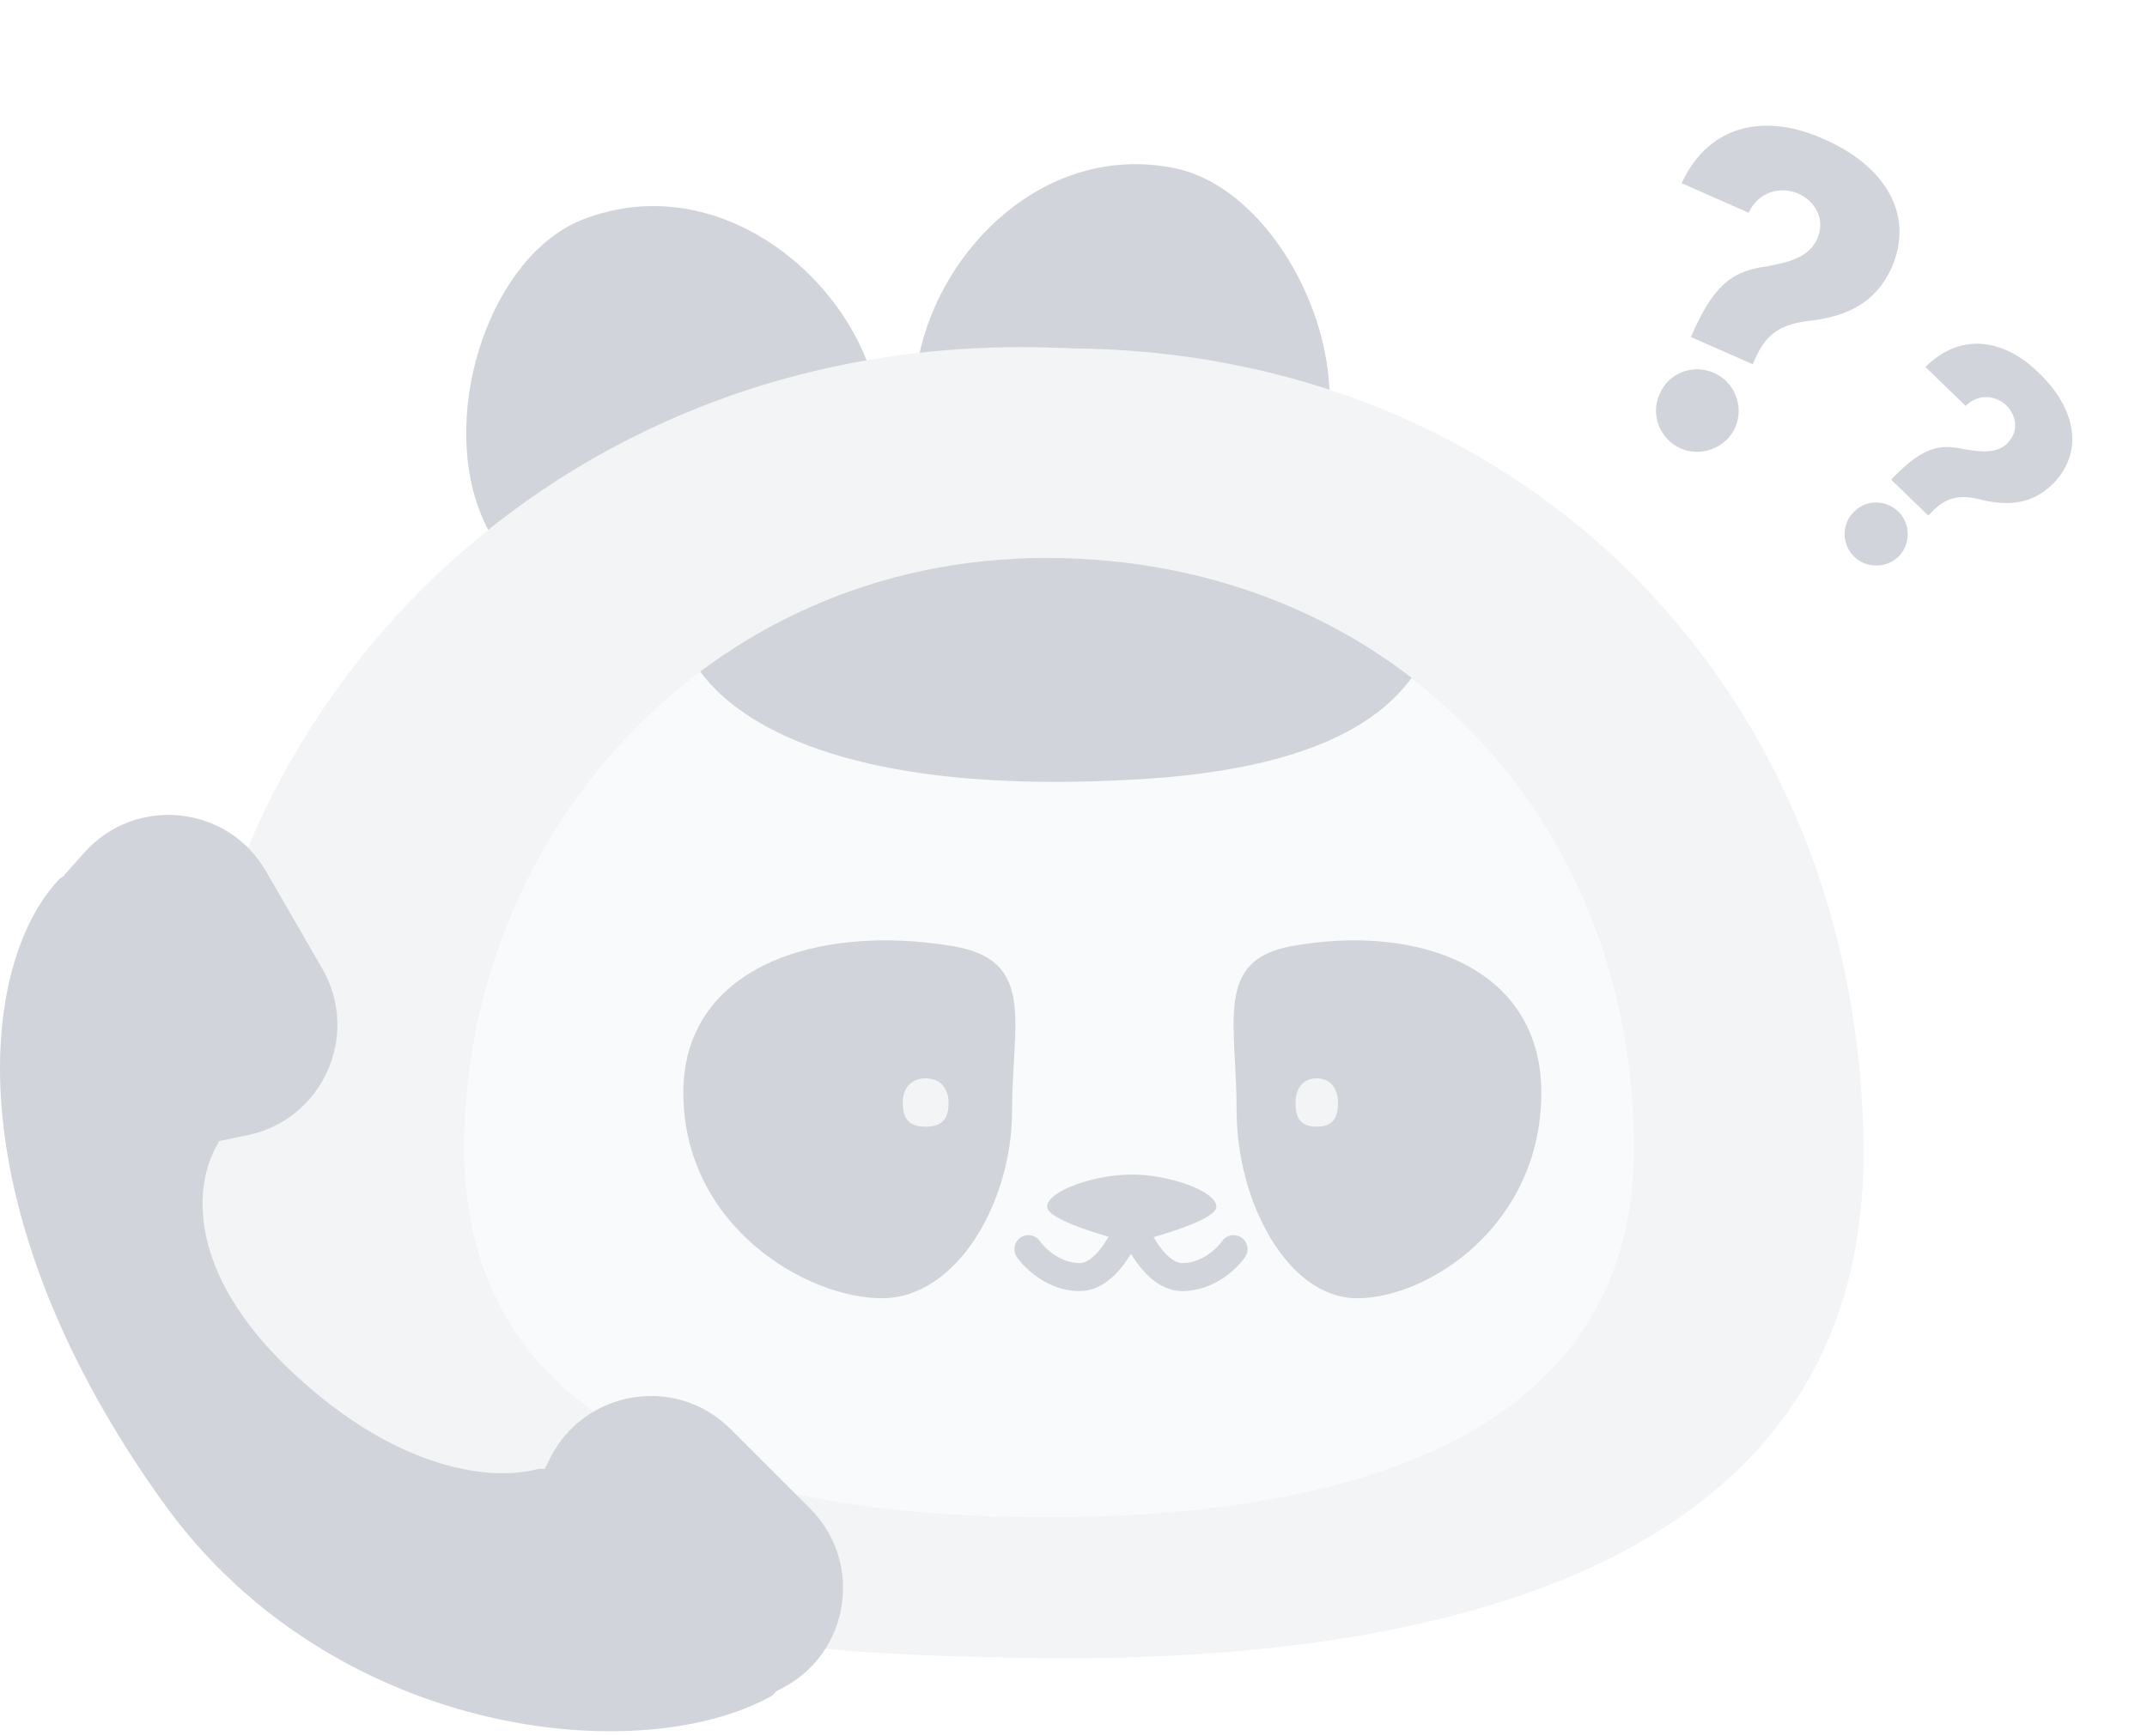
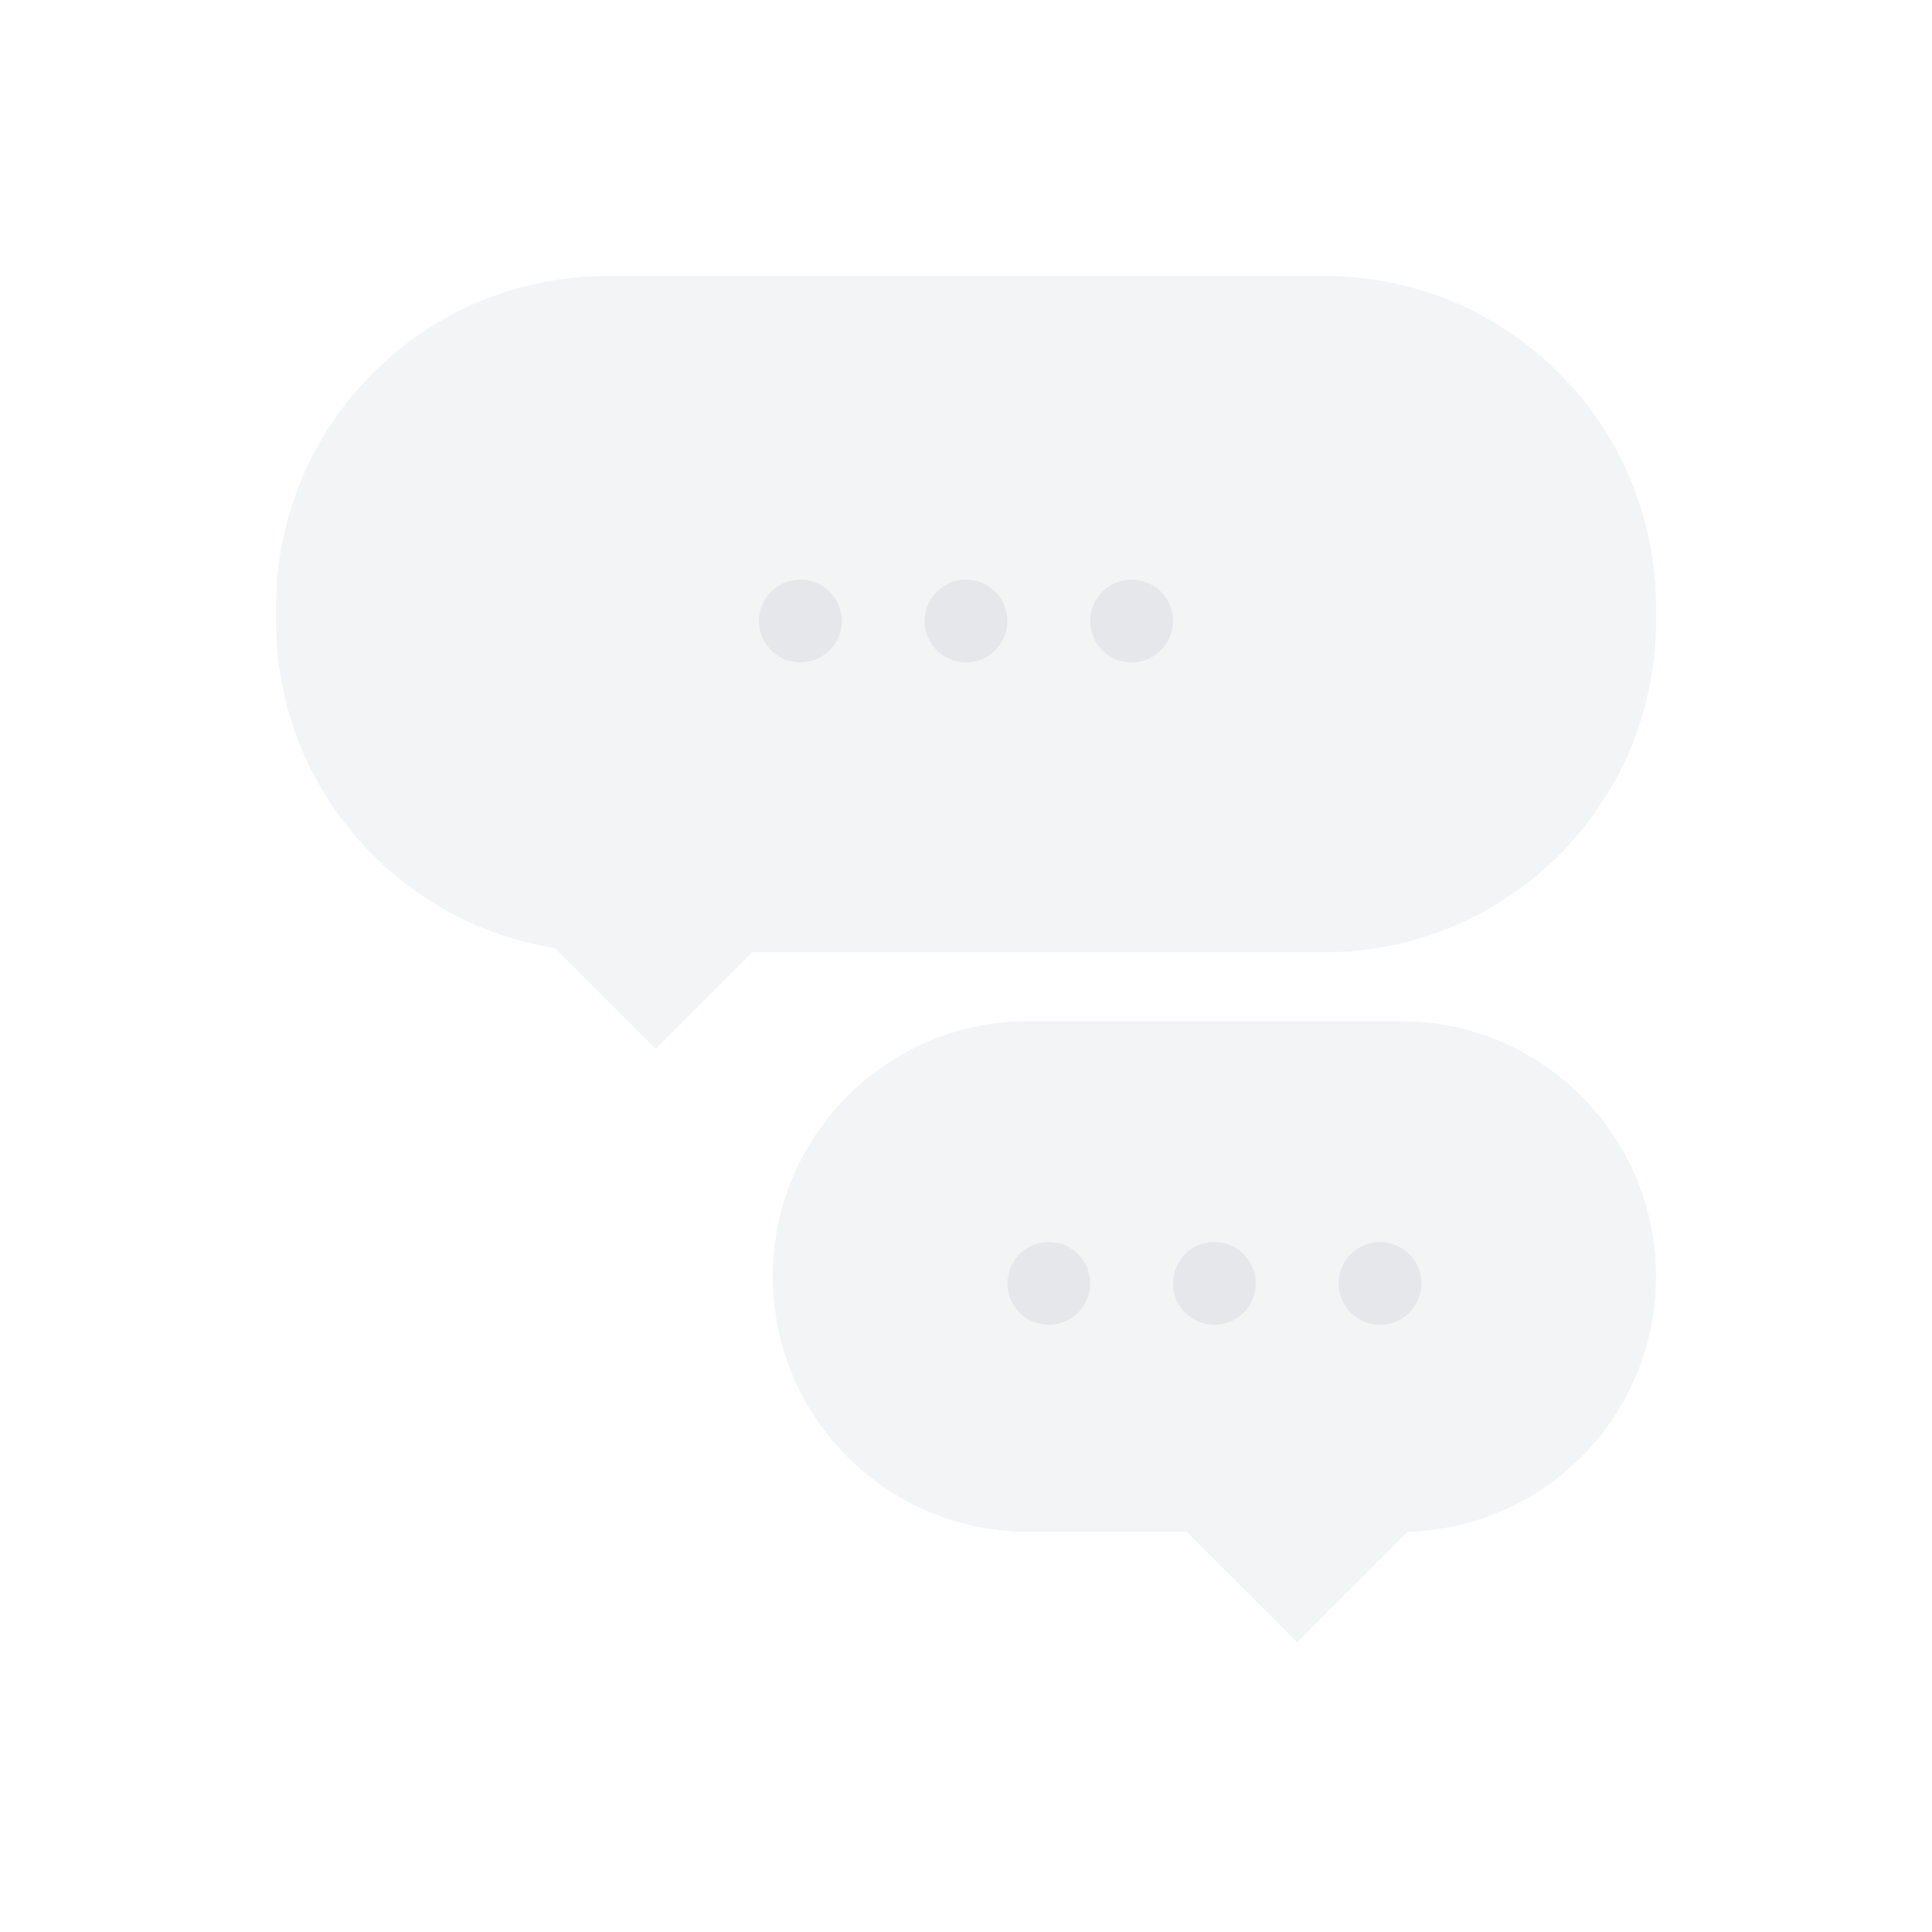
- <svg xmlns="http://www.w3.org/2000/svg" width="188" height="152" viewBox="0 0 188 152" fill="none">
-   <path d="M75.936 31.691C79.455 40.783 73.188 51.683 65.187 54.78C57.187 57.877 45.544 53.909 42.025 44.818C38.505 35.726 43.067 22.308 51.067 19.212C61.735 15.082 72.416 22.6 75.936 31.691Z" fill="#D1D5DB" />
-   <path d="M80.446 31.3C78.549 40.862 86.603 50.517 95.018 52.186C103.433 53.855 114.217 47.938 116.114 38.375C118.011 28.813 111.202 16.384 102.787 14.715C91.566 12.489 82.343 21.737 80.446 31.3Z" fill="#D1D5DB" />
-   <path d="M163.164 101.017C163.164 133.188 131.953 145.146 89.38 145.146C46.806 145.146 16.301 133.188 16.301 101.017C16.301 63.595 46.806 30.409 89.38 30.409C131.953 30.409 163.164 60.77 163.164 101.017Z" fill="#F3F4F6" />
-   <path d="M143.13 100.646C143.13 124.23 121.263 132.996 91.436 132.996C61.608 132.996 40.237 124.23 40.237 100.646C40.237 73.213 61.608 48.885 91.436 48.885C121.263 48.885 143.13 71.142 143.13 100.646Z" fill="#F9FAFB" />
-   <path d="M88.62 97.356C88.62 105.155 83.864 113.711 77.218 113.711C70.572 113.711 59.836 107.356 59.836 95.706C59.836 84.762 71.434 80.87 83.418 82.868C90.764 84.093 88.62 89.557 88.62 97.356Z" fill="#D1D5DB" />
-   <path d="M83.06 96.568C83.06 97.738 82.726 98.686 81.055 98.686C79.384 98.686 79.049 97.738 79.049 96.568C79.049 95.398 79.718 94.45 81.055 94.45C82.392 94.45 83.06 95.398 83.06 96.568Z" fill="#F3F4F6" />
-   <path d="M108.287 97.356C108.287 105.155 112.695 113.711 118.854 113.711C125.014 113.711 134.965 107.356 134.965 95.706C134.965 84.762 124.215 80.87 113.107 82.868C106.299 84.093 108.287 89.557 108.287 97.356Z" fill="#D1D5DB" />
-   <path d="M113.44 96.568C113.44 97.738 113.749 98.686 115.298 98.686C116.848 98.686 117.157 97.738 117.157 96.568C117.157 95.398 116.538 94.45 115.298 94.45C114.059 94.45 113.44 95.398 113.44 96.568Z" fill="#F3F4F6" />
-   <path d="M91.061 108.715C90.678 108.158 89.915 108.017 89.358 108.4C88.8 108.783 88.659 109.546 89.042 110.103L91.061 108.715ZM99.034 106.96L100.193 106.561C100.023 106.067 99.558 105.735 99.034 105.735C98.511 105.735 98.046 106.067 97.876 106.561L99.034 106.96ZM109.027 110.103C109.41 109.546 109.269 108.783 108.711 108.4C108.154 108.017 107.391 108.158 107.008 108.715L109.027 110.103ZM89.042 110.103C89.411 110.639 90.085 111.364 90.99 111.962C91.903 112.566 93.118 113.084 94.543 113.084V110.634C93.723 110.634 92.972 110.336 92.341 109.919C91.703 109.497 91.254 108.996 91.061 108.715L89.042 110.103ZM94.543 113.084C96.269 113.084 97.57 111.855 98.397 110.761C99.266 109.612 99.881 108.264 100.193 107.358L97.876 106.561C97.626 107.288 97.119 108.39 96.443 109.283C95.727 110.231 95.063 110.634 94.543 110.634V113.084ZM97.876 107.358C98.188 108.264 98.803 109.612 99.672 110.761C100.499 111.855 101.8 113.084 103.526 113.084V110.634C103.006 110.634 102.342 110.231 101.626 109.283C100.95 108.39 100.443 107.288 100.193 106.561L97.876 107.358ZM103.526 113.084C104.951 113.084 106.166 112.566 107.079 111.962C107.984 111.364 108.658 110.639 109.027 110.103L107.008 108.715C106.815 108.996 106.366 109.497 105.728 109.919C105.097 110.336 104.346 110.634 103.526 110.634V113.084Z" fill="#D1D5DB" />
-   <path d="M106.513 105.701C106.513 106.849 101.265 108.314 99.6 108.75C99.27 108.837 98.927 108.837 98.598 108.75C96.933 108.314 91.685 106.849 91.685 105.701C91.685 104.336 95.784 102.877 99.099 102.877C102.414 102.877 106.513 104.336 106.513 105.701Z" fill="#D1D5DB" />
-   <path d="M100.187 68.228C68.675 70.209 60.989 60.15 59.837 55.906L77.514 46.048L97.497 42.351L125.166 56.727C123.5 60.15 119.565 67.009 100.187 68.228Z" fill="#D1D5DB" />
-   <path fill-rule="evenodd" clip-rule="evenodd" d="M93.201 145.248C133.571 145.248 163.166 133.29 163.166 101.118C163.166 60.872 133.571 30.511 93.201 30.511C52.831 30.511 23.905 63.697 23.905 101.118C23.905 133.29 52.831 145.248 93.201 145.248ZM91.615 132.892C121.311 132.892 143.08 124.135 143.08 100.576C143.08 71.103 121.311 48.87 91.615 48.87C61.92 48.87 40.643 73.171 40.643 100.576C40.643 124.135 61.92 132.892 91.615 132.892Z" fill="#F3F4F6" />
-   <path fill-rule="evenodd" clip-rule="evenodd" d="M7.388 74.671C11.865 69.658 19.934 70.49 23.295 76.31L28.216 84.835C31.577 90.655 28.262 98.059 21.683 99.43L19.543 99.875C19.42 99.901 19.297 99.924 19.175 99.945C19.129 100.072 19.07 100.196 19.001 100.314C17.053 103.664 16.125 111.381 25.726 120.312C35.081 129.014 43.168 129.647 46.891 128.718C47.154 128.652 47.428 128.633 47.693 128.666L48.18 127.7C51.207 121.7 59.216 120.414 63.969 125.167L70.929 132.127C75.681 136.88 74.396 144.889 68.396 147.916L67.946 148.143C67.823 148.338 67.647 148.508 67.418 148.632C55.566 155.064 28.923 151.955 14.349 131.689C-3.892 106.323 -2.054 84.755 5.138 77.059C5.261 76.928 5.401 76.827 5.55 76.756C5.672 76.601 5.8 76.45 5.932 76.301L7.388 74.671Z" fill="#D1D5DB" />
-   <path d="M148.291 28.995C150.266 24.608 152.008 23.712 154.641 23.343C156.739 22.963 158.428 22.493 159.123 20.912C159.835 19.294 159.057 17.694 157.455 16.944C155.895 16.303 153.985 16.765 153.119 18.631L147.248 16.048C149.745 10.678 154.81 9.986 159.649 12.16C164.973 14.456 167.686 18.704 165.654 23.425C164.259 26.495 161.813 27.665 158.667 28.078C156.175 28.33 154.738 29.045 153.711 31.379L153.479 31.905L148.06 29.522L148.291 28.995ZM145.323 34.517C146.097 32.656 148.248 31.851 150.092 32.662C151.861 33.44 152.759 35.586 151.948 37.431C151.153 39.237 148.948 40.064 147.179 39.286C145.334 38.475 144.491 36.307 145.323 34.517Z" fill="#D1D5DB" />
-   <path d="M165.903 41.695C168.484 39.076 169.97 38.897 171.955 39.333C173.56 39.619 174.895 39.731 175.814 38.783C176.754 37.813 176.622 36.459 175.673 35.496C174.726 34.622 173.234 34.446 172.118 35.552L168.597 32.141C171.814 28.956 175.628 29.807 178.517 32.651C181.721 35.712 182.536 39.477 179.825 42.32C178.009 44.149 175.946 44.337 173.581 43.797C171.729 43.315 170.509 43.445 169.153 44.844L168.847 45.16L165.597 42.011L165.903 41.695ZM162.308 44.863C163.357 43.735 165.113 43.73 166.219 44.802C167.279 45.829 167.352 47.606 166.28 48.712C165.23 49.795 163.43 49.802 162.37 48.774C161.264 47.702 161.236 45.925 162.308 44.863Z" fill="#D1D5DB" />
+ <svg xmlns="http://www.w3.org/2000/svg" width="140" height="140" viewBox="0 0 140 140" fill="none">
+   <path fill-rule="evenodd" clip-rule="evenodd" d="M44 20C30.745 20 20 30.745 20 44V45C20 56.962 28.751 66.88 40.201 68.701L47.5 76L54.5 69H96C109.255 69 120 58.255 120 45V44C120 30.745 109.255 20 96 20H44Z" fill="#F3F4F6" />
+   <path fill-rule="evenodd" clip-rule="evenodd" d="M74.5 74C64.283 74 56 82.283 56 92.5C56 102.717 64.283 111 74.5 111H86L94 119L102.007 110.993C111.99 110.725 120 102.548 120 92.5C120 82.283 111.717 74 101.5 74H74.5Z" fill="#F3F4F6" />
+   <circle cx="58" cy="45" r="3" fill="#E5E7EB" />
+   <circle cx="70" cy="45" r="3" fill="#E5E7EB" />
+   <circle cx="82" cy="45" r="3" fill="#E5E7EB" />
+   <circle cx="76" cy="93" r="3" fill="#E5E7EB" />
+   <circle cx="88" cy="93" r="3" fill="#E5E7EB" />
+   <circle cx="100" cy="93" r="3" fill="#E5E7EB" />
</svg>
